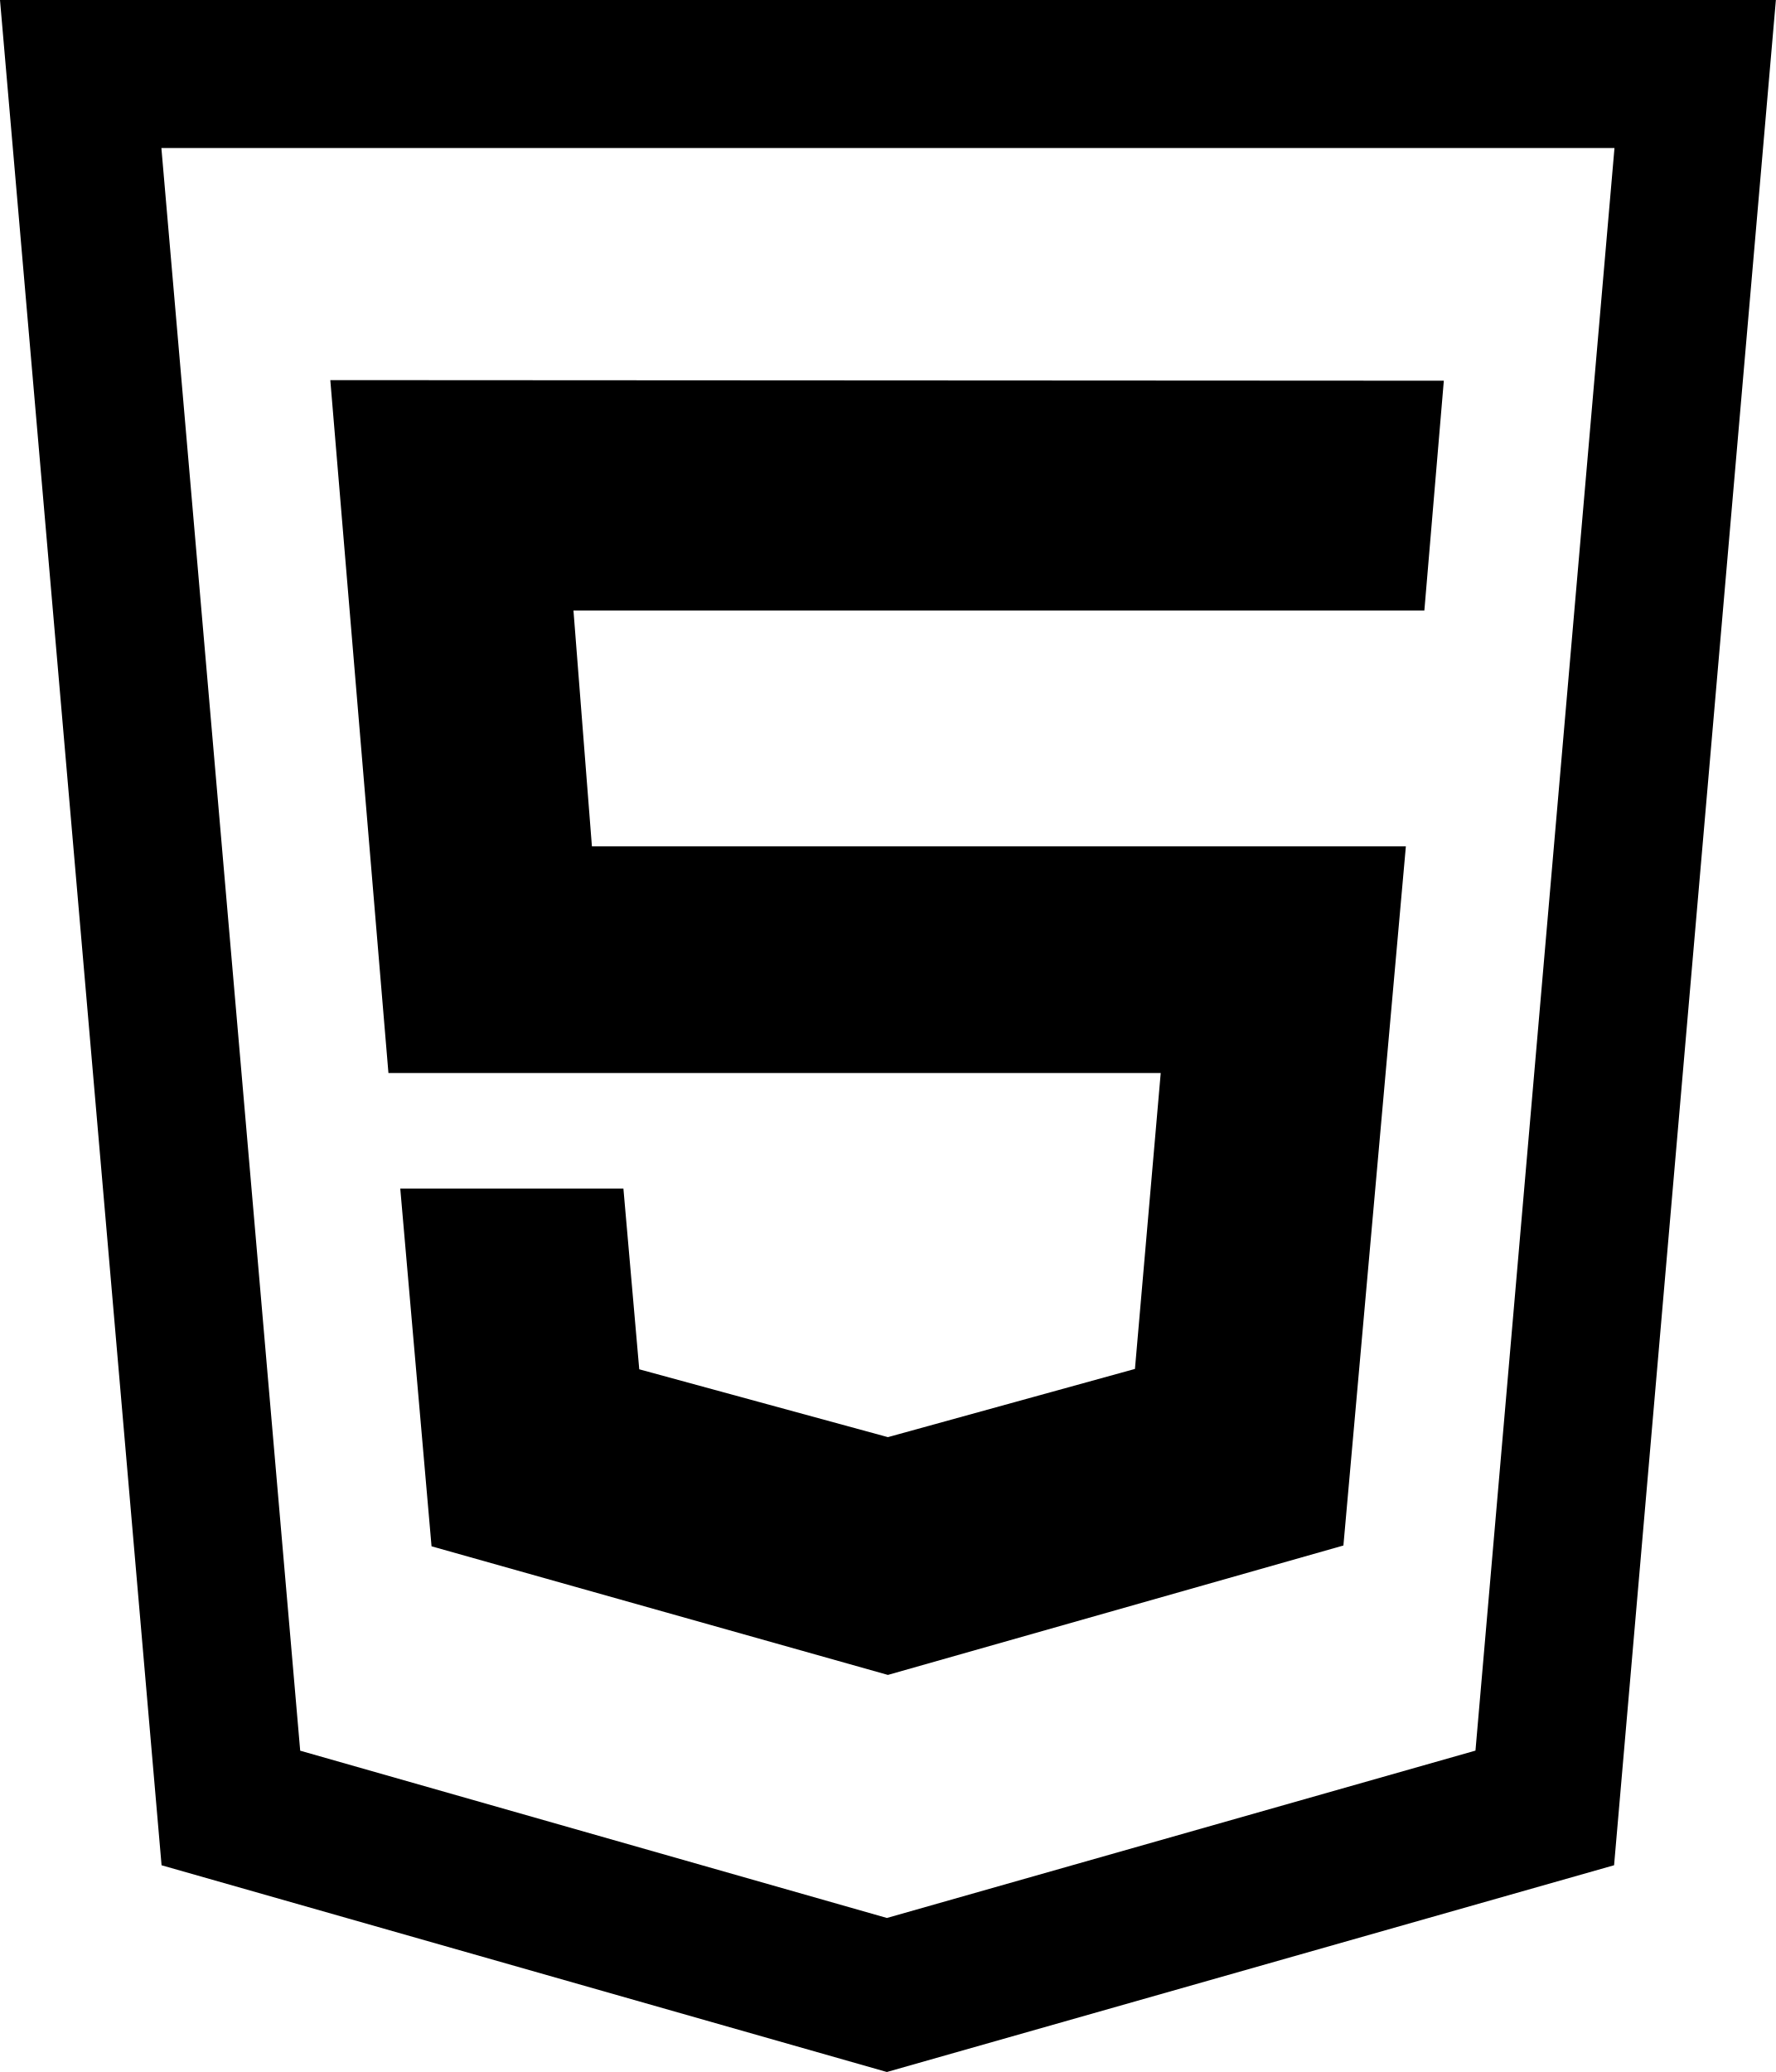
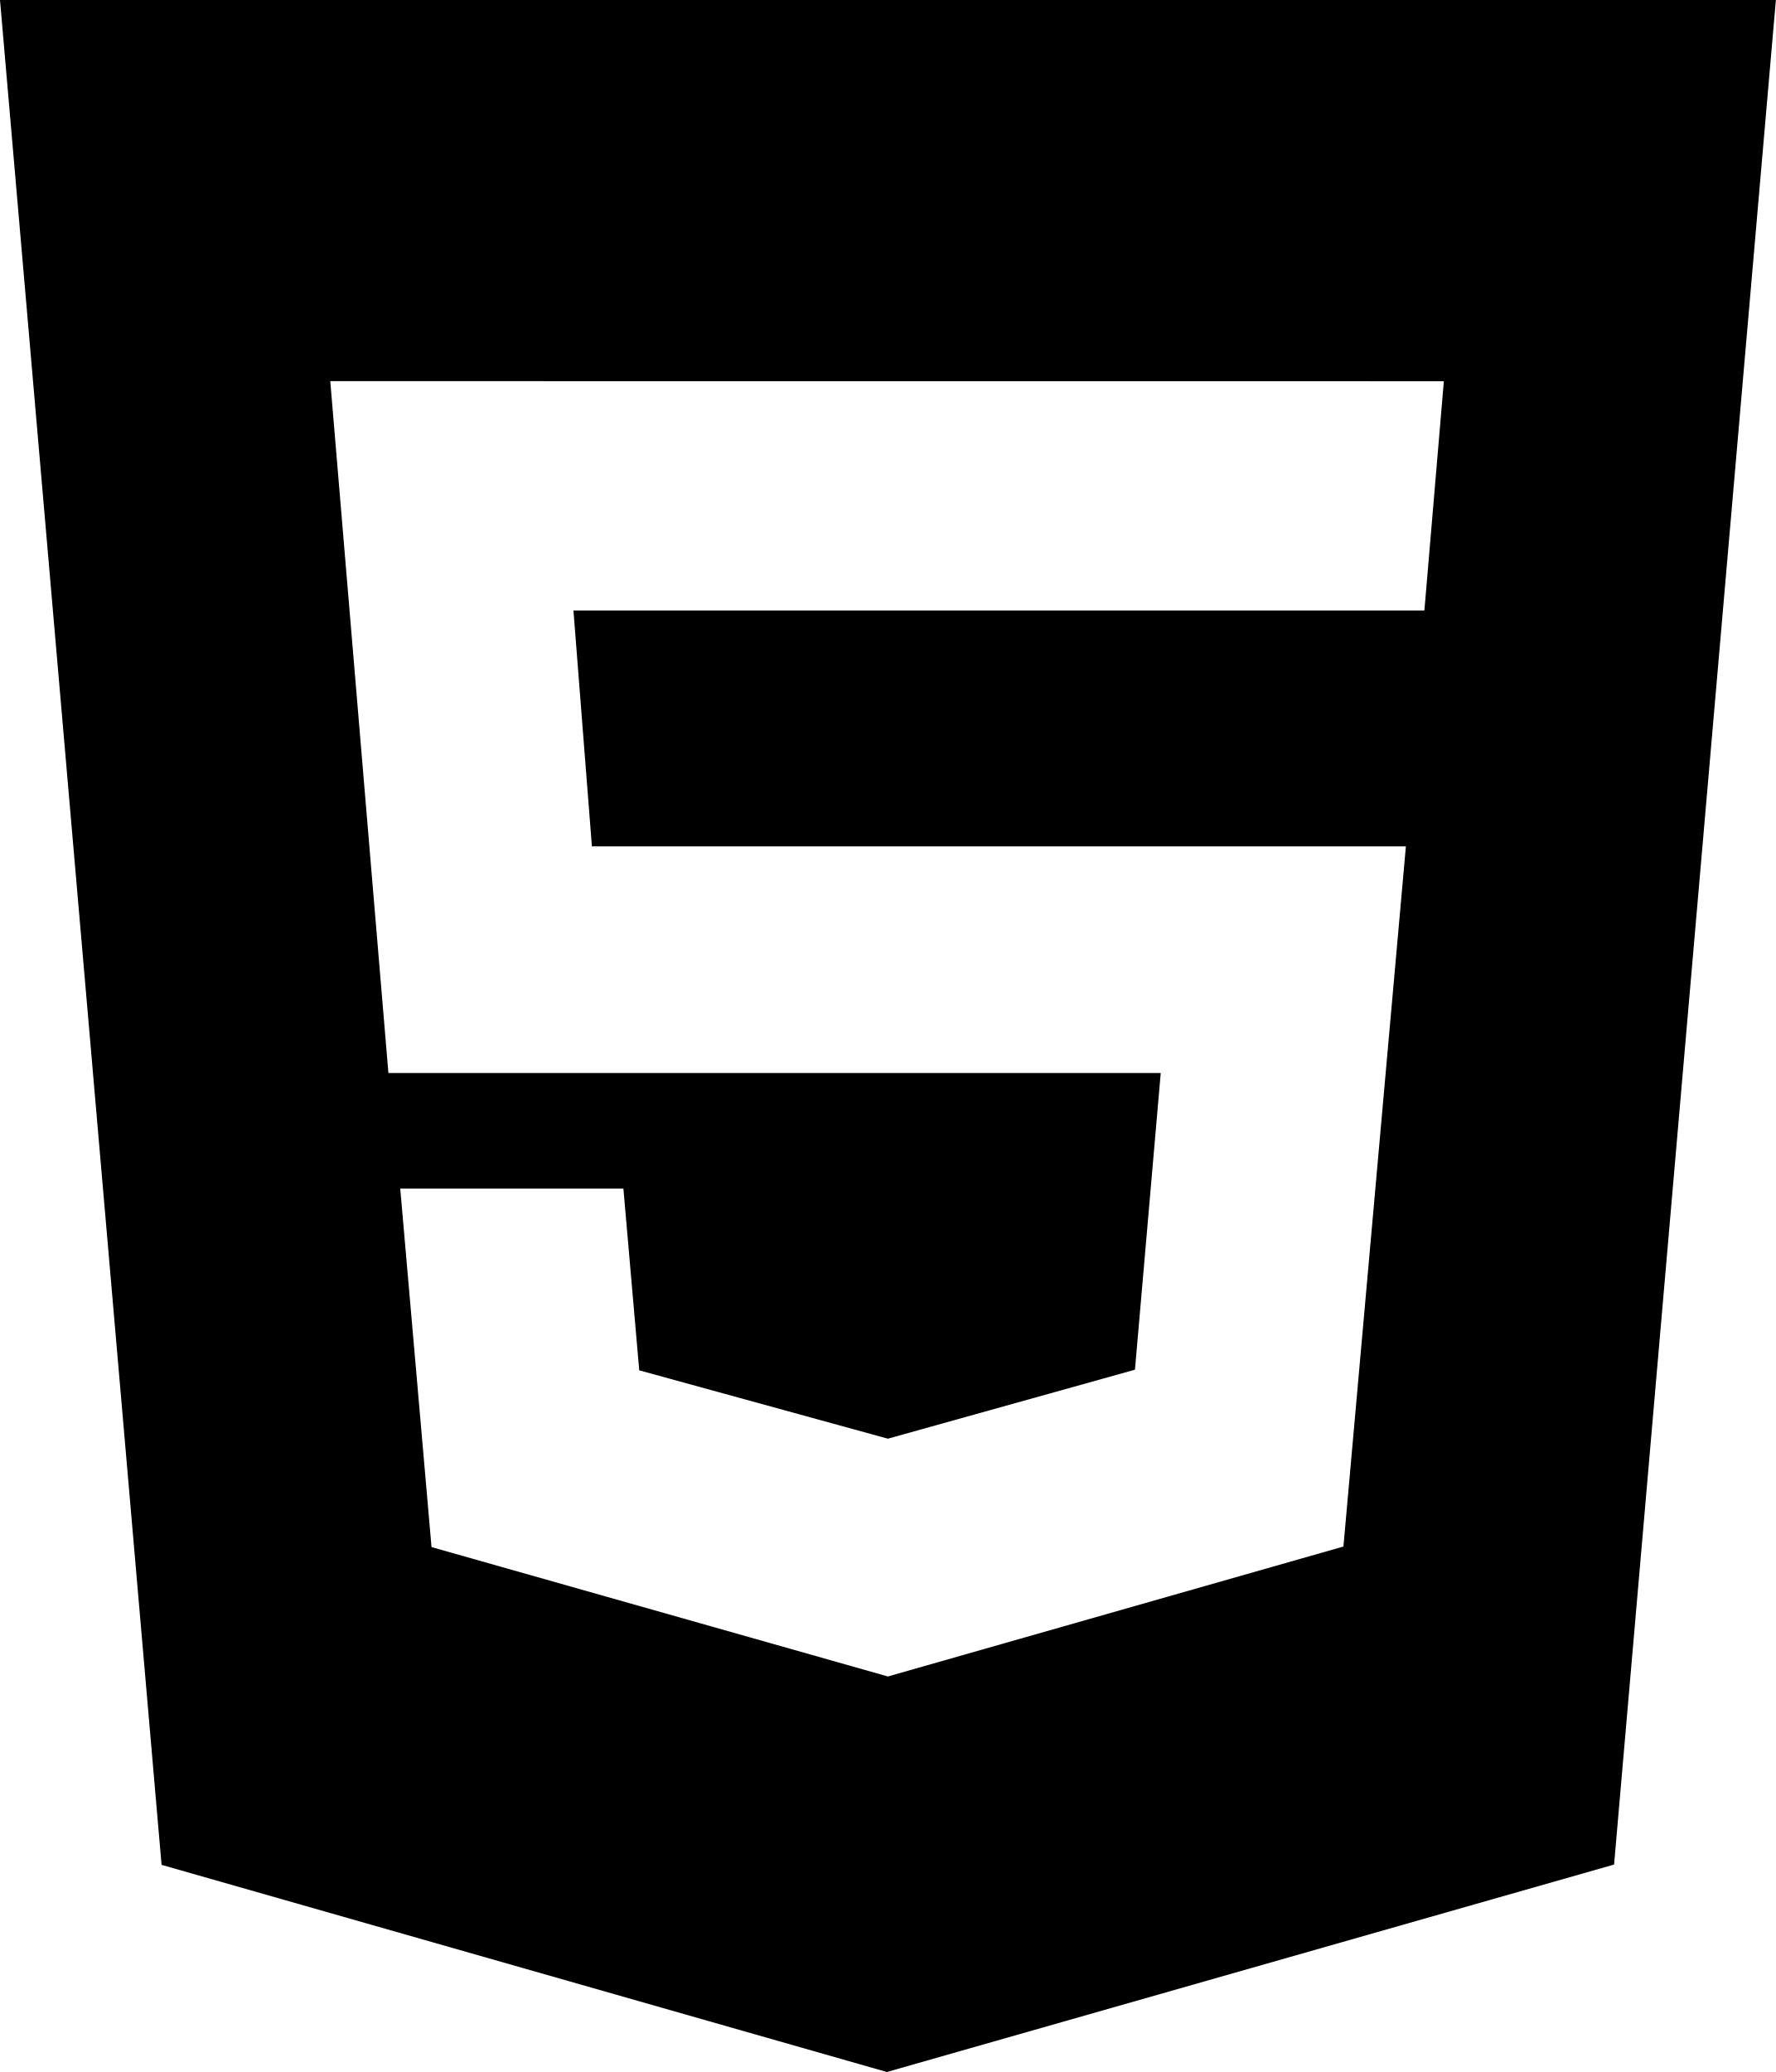
<svg xmlns="http://www.w3.org/2000/svg" version="1.1" id="Layer_1" x="0px" y="0px" width="384" height="448" viewBox="0 0 384 448" enable-background="new 0 0 512 512" xml:space="preserve">
-   <defs id="defs4272" />
-   <g id="g4264" transform="translate(-64,-32)">
-     <path d="M 64,32 98.936,435.301 255.769,480 413.014,435.295 448,32 H 64 z M 383.041,410.51 255.779,446.697 128.912,410.528 98.896,64 H 413.1 l -30.059,346.51 z" id="path4266" />
-     <polygon points="255.991,342.734 202.225,328.064 198.801,289 150.55,289 157.313,366.336 255.991,394.146 354.486,366.163 367.991,215 191.991,215 188,164 371.991,164 376.199,114.316 135.421,114.188 147.991,264 314.984,264 309.411,327.986 " id="polygon4268" />
-   </g>
+   <defs id="defs4349" />
+   <path d="M 0,0 34.936,403.213 191.769,448 349.014,403.146 384,0 H 0 z m 307.997,132 h -184 l 3.991,51 H 303.996 L 290.491,334.386 191.991,362.48 93.309,334.504 86.545,257 h 48.254 l 3.423,39.287 53.769,14.781 53.422,-14.915 L 250.987,232 H 83.986 L 71.415,82.411 312.204,82.427 307.997,132 z" id="path4345" />
</svg>
